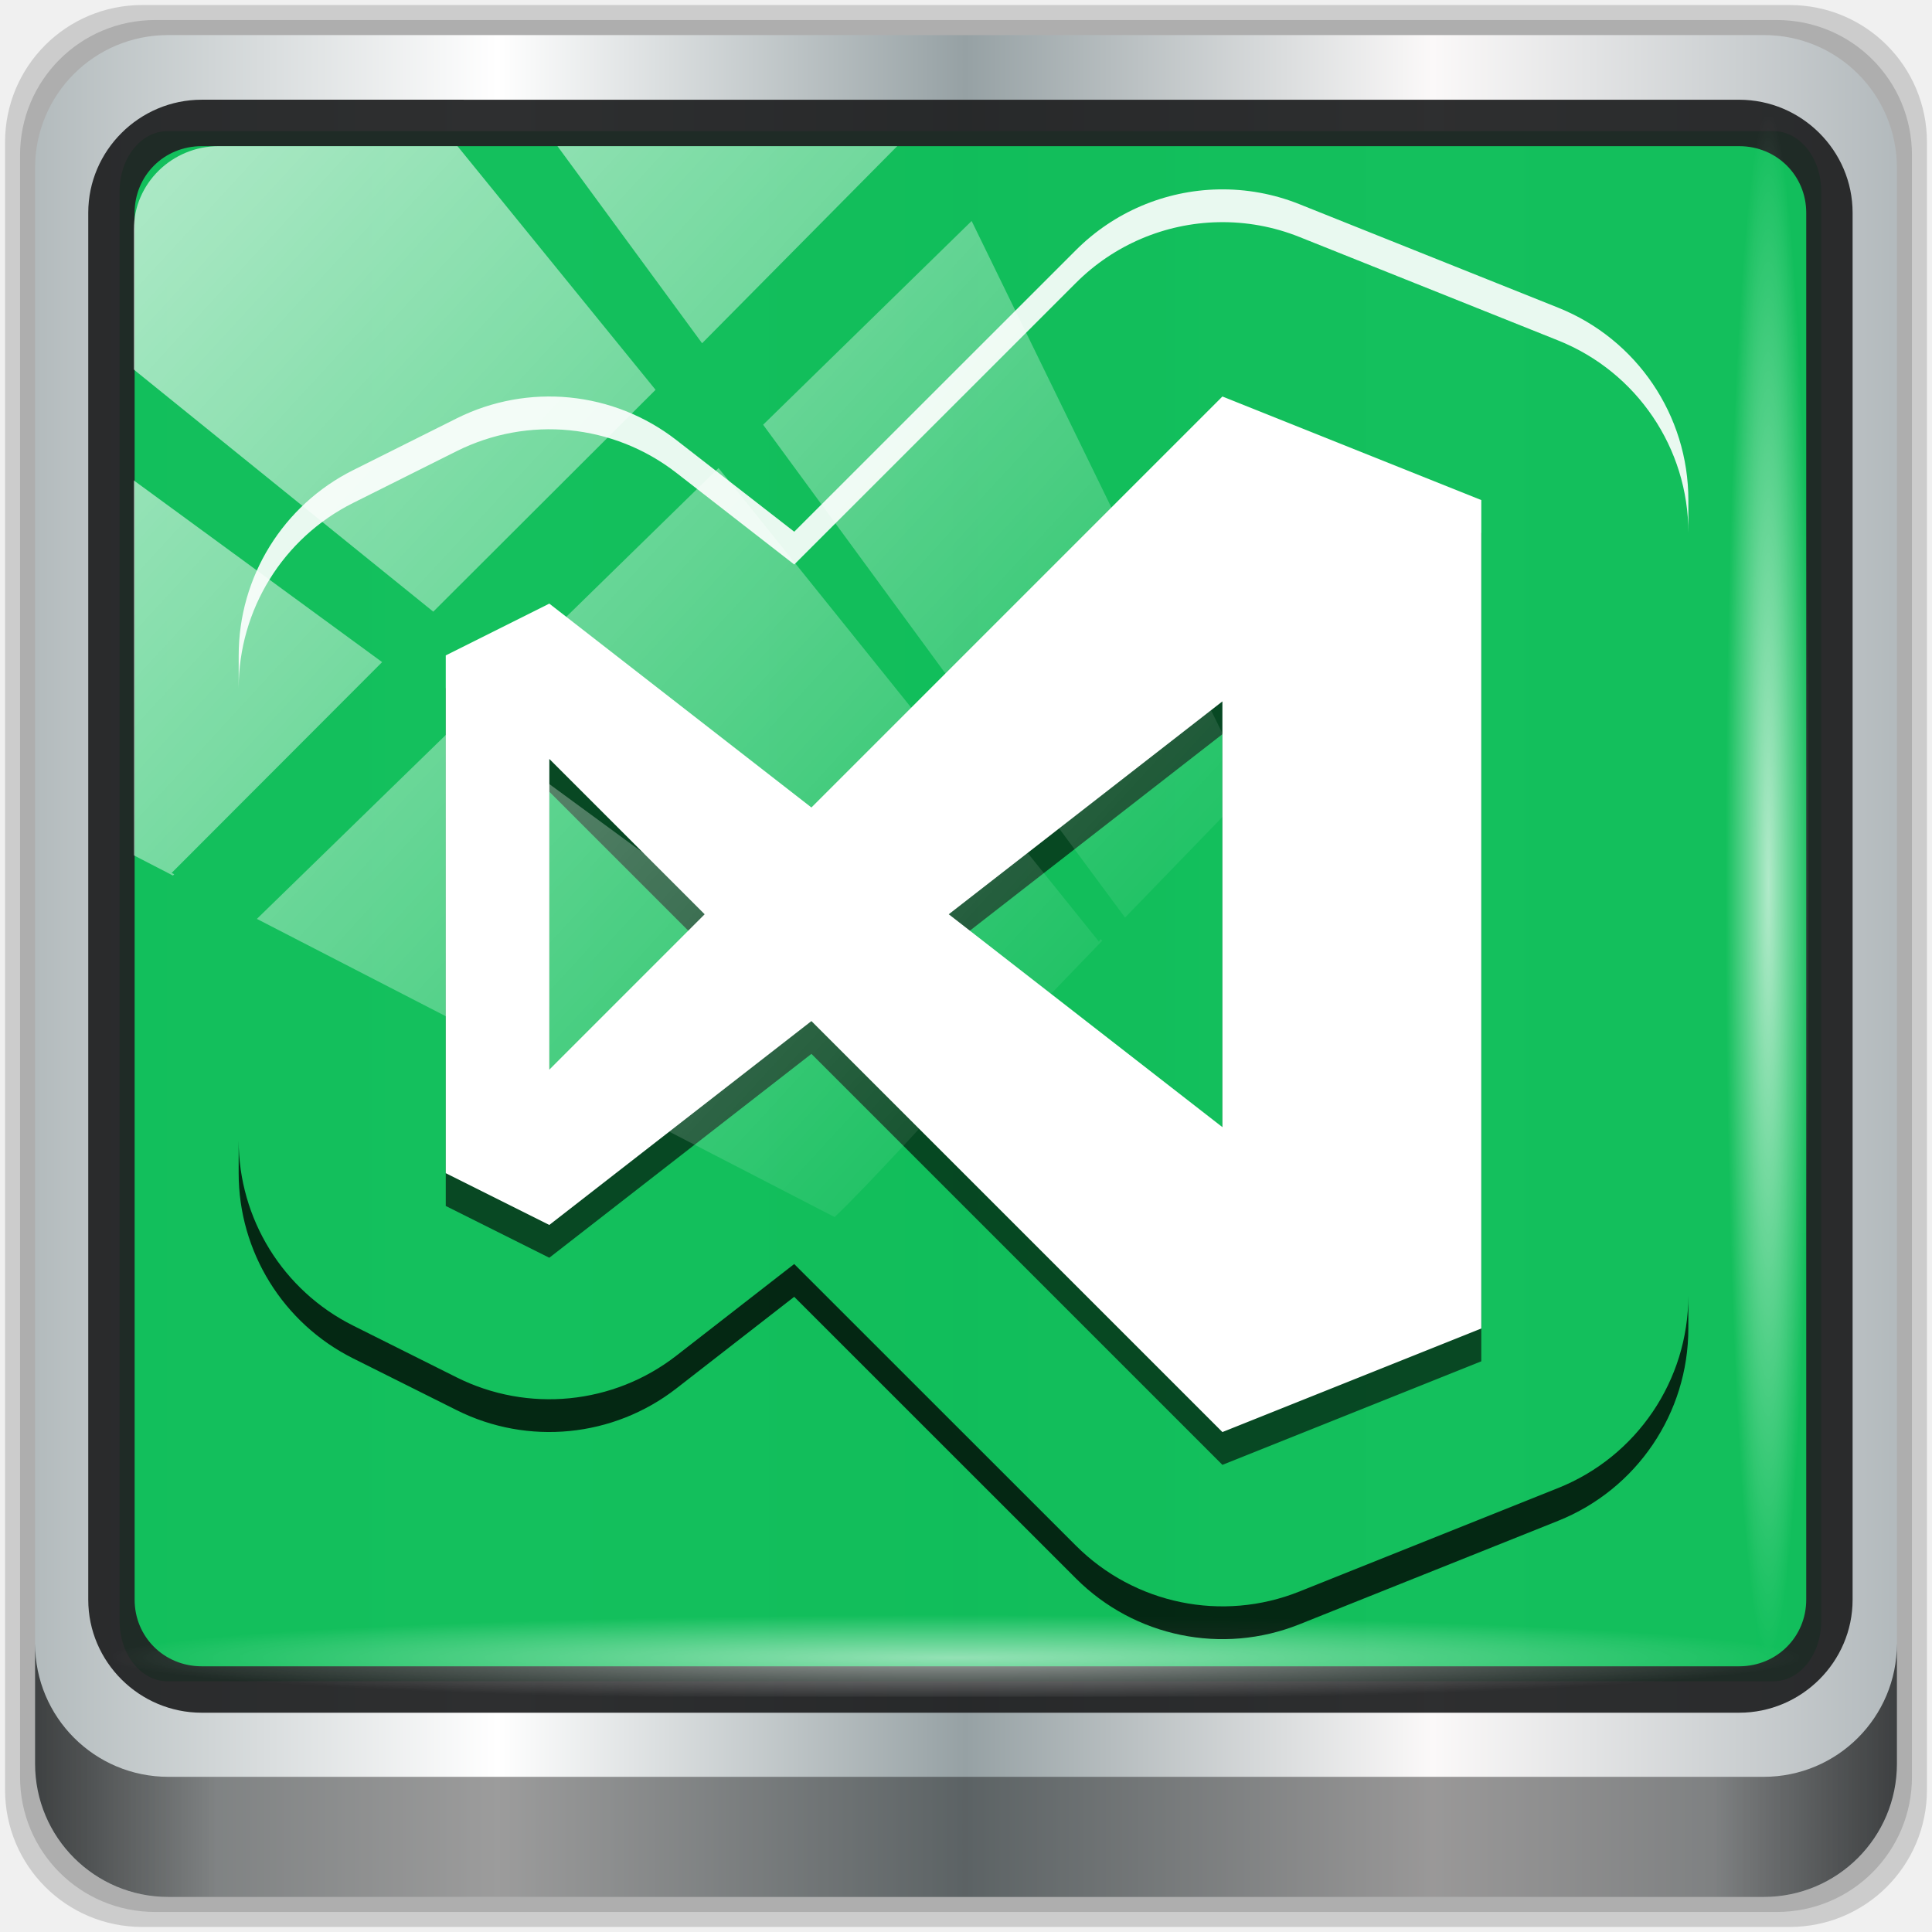
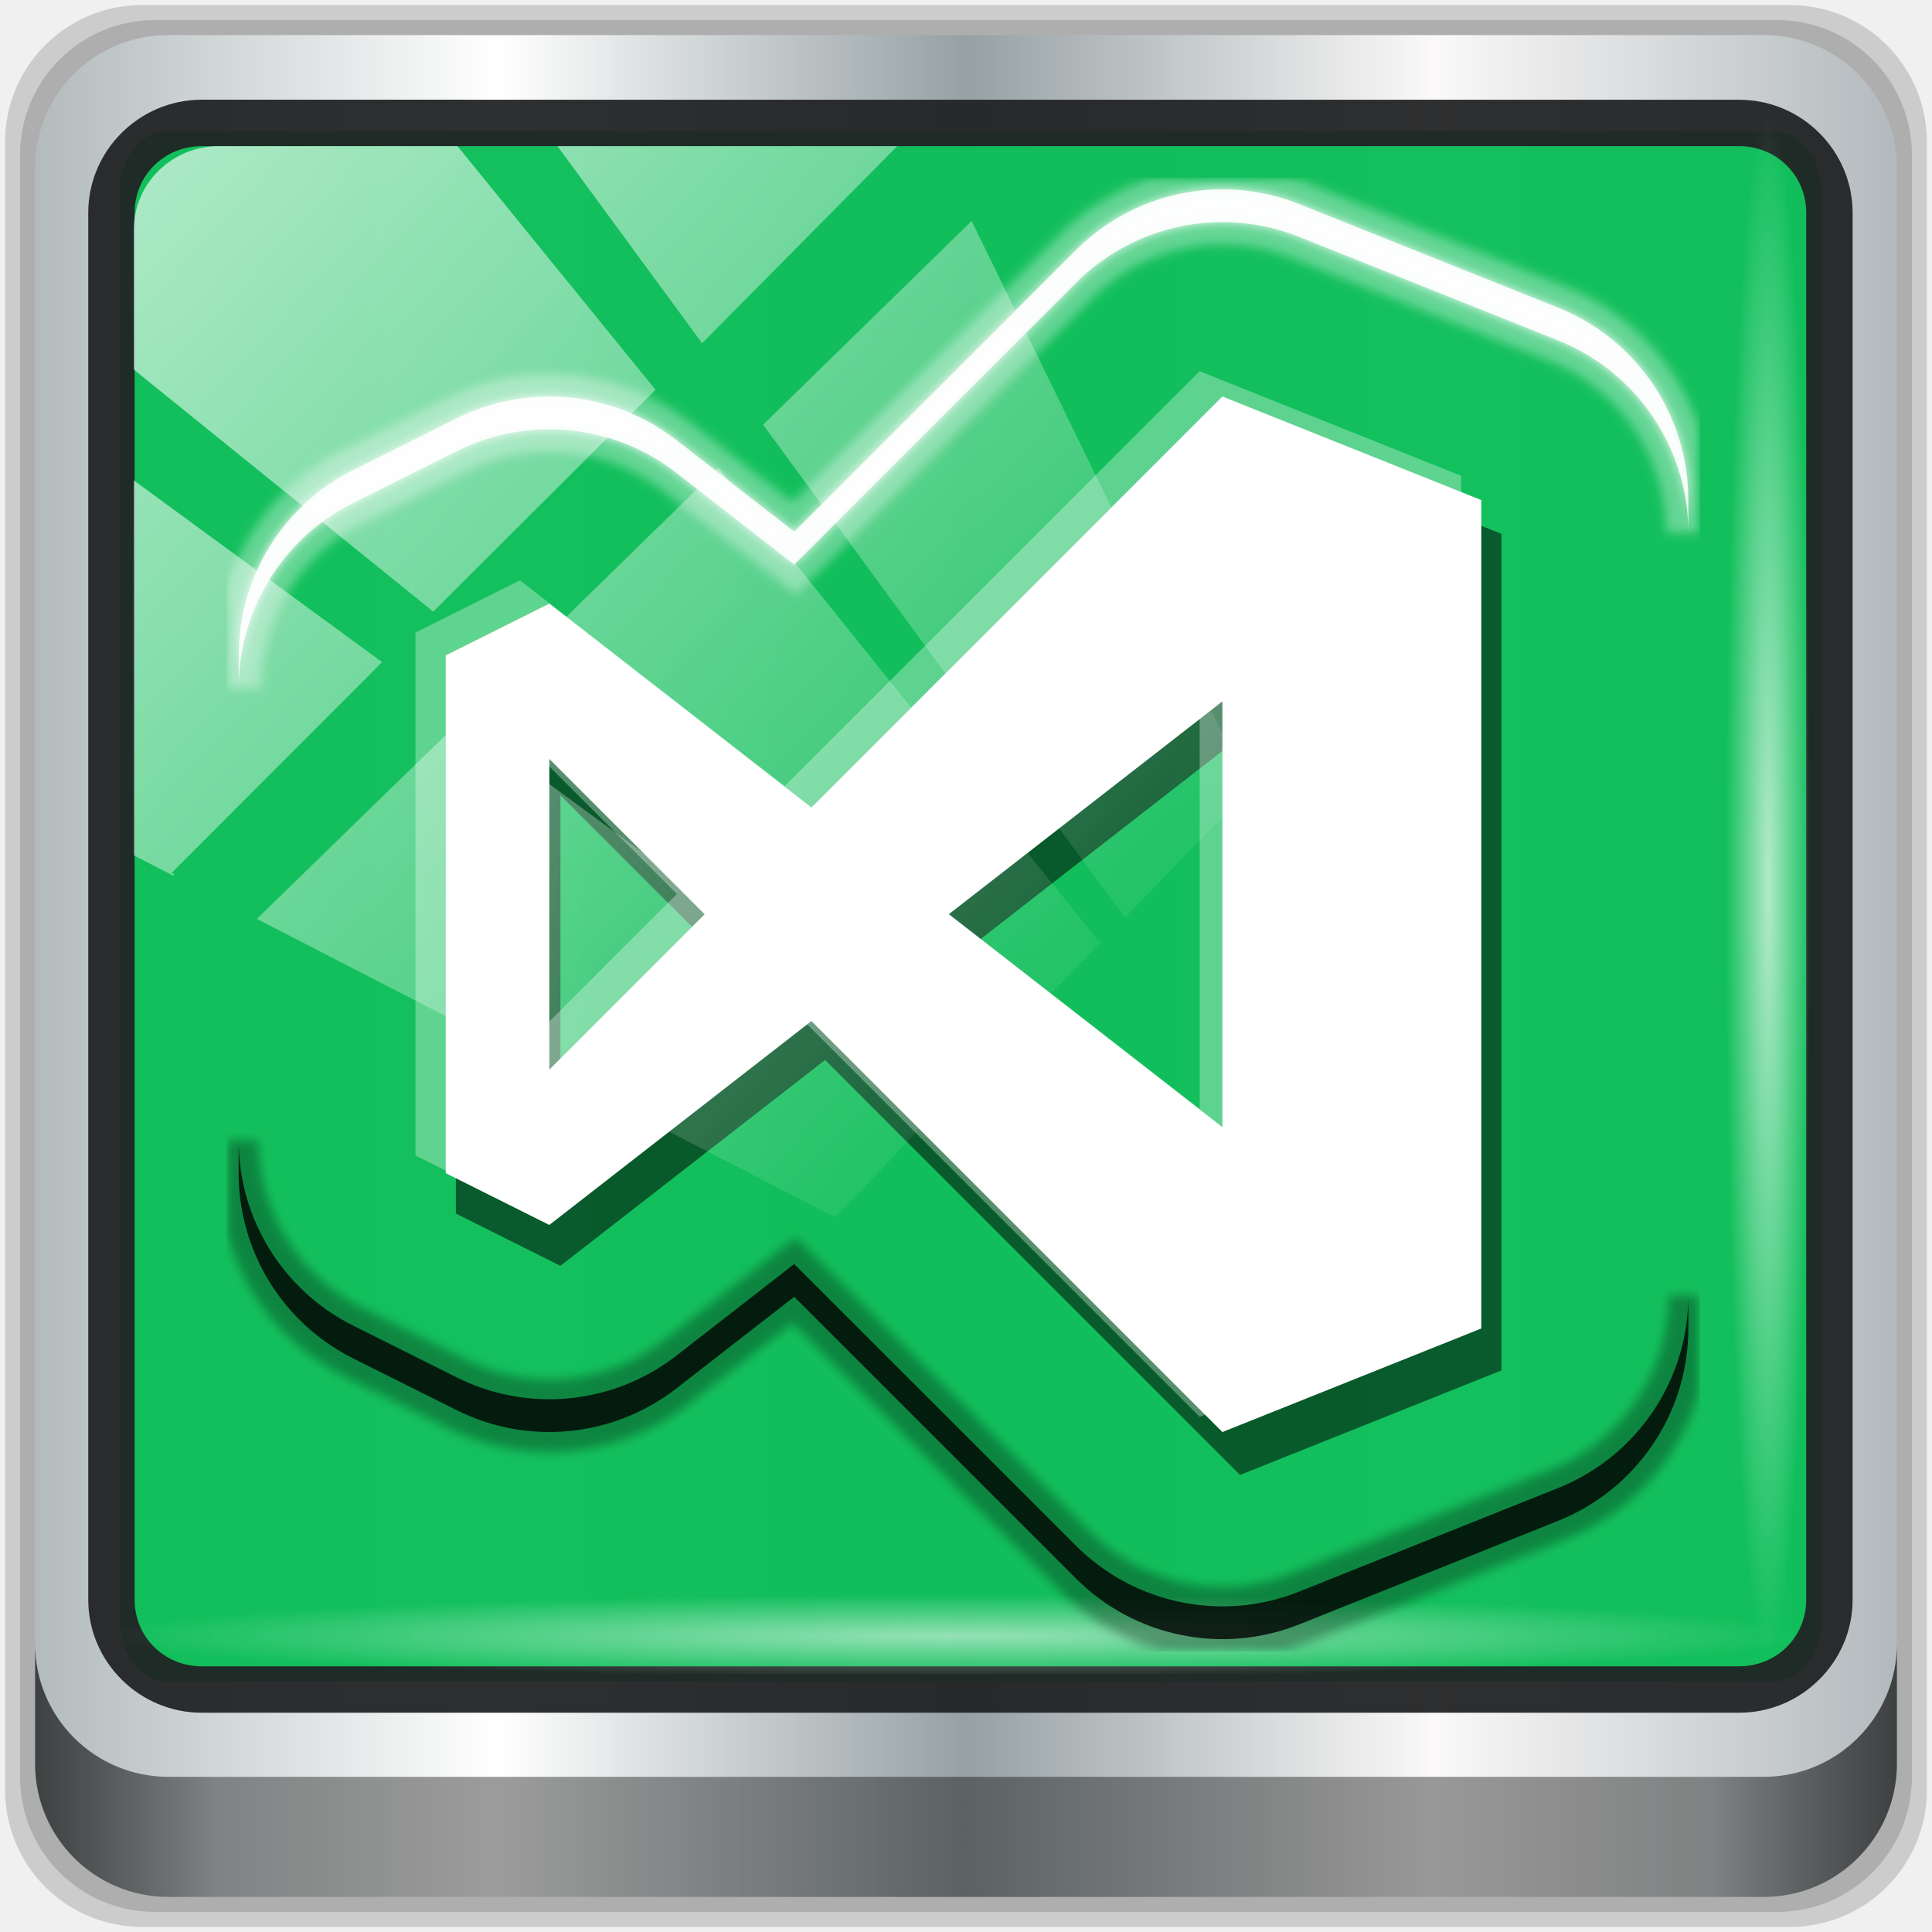
<svg xmlns="http://www.w3.org/2000/svg" xmlns:xlink="http://www.w3.org/1999/xlink" width="96" height="96" version="1.1" viewBox="0 0 72 72" id="svg14">
  <defs id="defs18">
    <linearGradient xlink:href="#linearGradient6139-0" id="linearGradient4071" gradientUnits="userSpaceOnUse" gradientTransform="matrix(0.8294921,0,0,0.8303569,-3.853126,-3.02677)" x1="6" y1="47" x2="90" y2="47" />
    <linearGradient id="linearGradient6139-0">
      <stop id="stop6141-2" offset="0" style="stop-color:#b2babc;stop-opacity:1" />
      <stop style="stop-color:#ffffff;stop-opacity:1;" offset="0.25" id="stop6151-0" />
      <stop style="stop-color:#96a1a4;stop-opacity:1" offset="0.5" id="stop6147-1" />
      <stop id="stop6149-4" offset="0.75" style="stop-color:#fbf9f9;stop-opacity:1;" />
      <stop id="stop6143-4" offset="1" style="stop-color:#b2b9bc;stop-opacity:1" />
    </linearGradient>
    <linearGradient gradientTransform="matrix(0.7492188,0,0,0.75,-2.2275e-6,1.44925e-5)" xlink:href="#linearGradient3832-0-6-1-1" id="linearGradient4129" x1="1.5" y1="88.172" x2="94.5" y2="88.172" gradientUnits="userSpaceOnUse" />
    <linearGradient id="linearGradient3832-0-6-1-1">
      <stop style="stop-color:#000000;stop-opacity:1;" offset="0" id="stop3834-6-3-7-1" />
      <stop id="stop3872-2-4" offset="0.1" style="stop-color:#000000;stop-opacity:0.588;" />
      <stop style="stop-color:#000000;stop-opacity:0.588;" offset="0.9" id="stop3844-6-2-7-6" />
      <stop style="stop-color:#000000;stop-opacity:1;" offset="1" id="stop3836-5-0-2-9" />
    </linearGradient>
-     <radialGradient xlink:href="#linearGradient3737" id="radialGradient7462" gradientUnits="userSpaceOnUse" gradientTransform="matrix(0.7305885,0,0,0.03689304,25.39754,60.12504)" cx="13.948" cy="44.893" fx="13.948" fy="44.893" r="43.199" />
+     <radialGradient xlink:href="#linearGradient3737" id="radialGradient7462" gradientUnits="userSpaceOnUse" gradientTransform="matrix(0.7305885,0,0,0.03579799,25.39754,59.37021)" cx="13.948" cy="44.893" fx="13.948" fy="44.893" r="43.199" />
    <linearGradient id="linearGradient3737">
      <stop offset="0" style="stop-color:#ffffff;stop-opacity:1" id="stop3739" />
      <stop offset="1" style="stop-color:#ffffff;stop-opacity:0" id="stop3741" />
    </linearGradient>
    <radialGradient xlink:href="#linearGradient3737" id="radialGradient7464" gradientUnits="userSpaceOnUse" gradientTransform="matrix(0.666245,0,0,0.03685461,23.65838,-67.55578)" cx="13.948" cy="44.893" fx="13.948" fy="44.893" r="43.199" />
    <linearGradient gradientTransform="matrix(1.004188,0,0,1.005236,-0.21821,-0.04755458)" xlink:href="#linearGradient3737" id="linearGradient4767" gradientUnits="userSpaceOnUse" x1="2.771" y1="-28.642" x2="50.528" y2="14.514" />
    <clipPath id="clipPath4156-4-1" clipPathUnits="userSpaceOnUse">
      <path id="path4158-0-8" d="m 27.046,-55.695 -14.214,13.321 h 0.061 l 15.653,21.771 10.231,-10.546 C 38.562,-32.302 27.468,-54.819 27.046,-55.695 Z M 9.647,-39.383 -5.241,-25.321 15.988,-7.806 26.372,-18.383 Z m 31.491,12.951 -9.741,9.714 8.945,12.458 7.781,-7.555 z m -49.84,4.379 -13.754,12.982 26.283,13.846 0.061,-0.062 -0.123,-0.062 L 13.599,-5.401 -8.702,-22.053 Z m 38.015,7.401 -9.803,9.775 11.579,9.559 7.628,-7.401 -8.669,-11.009 z m 20.187,5.674 -7.383,7.216 6.188,8.542 5.82,-6.137 z m -32.195,6.322 -9.557,9.498 13.662,7.185 7.934,-7.678 z m 23.312,2.374 -7.107,6.938 8.363,6.907 5.361,-5.674 -0.061,-0.092 -0.092,0.123 -6.464,-8.203 z m -8.73,8.542 -7.505,7.339 10.354,5.458 c 1.397,-1.321 5.675,-6.123 5.851,-6.322 z" style="opacity:0.6;fill:#ffffff;fill-opacity:1;stroke:none" />
    </clipPath>
    <linearGradient id="ButtonShadow-16" gradientTransform="scale(1.005865,0.994169)" x1="45.448" y1="92.54" x2="45.448" y2="7.017" gradientUnits="userSpaceOnUse">
      <stop style="stop-color:#000000;stop-opacity:1;" offset="0" id="stop3750-6" />
      <stop style="stop-color:#000000;stop-opacity:0.588;" offset="1" id="stop3752-4" />
    </linearGradient>
    <clipPath clipPathUnits="userSpaceOnUse" id="clipPath4355-7">
      <rect style="fill:#ffffff;fill-opacity:1;fill-rule:nonzero;stroke:none" id="rect4357-5" width="84" height="80" x="6" y="6" rx="6" ry="6" />
    </clipPath>
    <clipPath clipPathUnits="userSpaceOnUse" id="clipPath4355-9">
      <rect style="fill:#ffffff;fill-opacity:1;fill-rule:nonzero;stroke:none" id="rect4357-1" width="84" height="80" x="6" y="6" rx="6" ry="6" />
    </clipPath>
    <clipPath clipPathUnits="userSpaceOnUse" id="clipPath4355-1">
      <rect style="fill:#ffffff;fill-opacity:1;fill-rule:nonzero;stroke:none" id="rect4357-9" width="84" height="80" x="6" y="6" rx="6" ry="6" />
    </clipPath>
    <clipPath clipPathUnits="userSpaceOnUse" id="clipPath3943-52-0">
      <path id="path3945-4-1" d="m 69.781,20.844 -5,3.438 c 5.587,5.537 9,13.328 9,21.812 0,8.434 -3.377,16.096 -8.906,21.625 l 5,3.438 C 76.078,64.576 80,55.844 80,46.094 c 2e-6,-9.797 -3.963,-18.66 -10.219,-25.25 z M 40,24.062 28.906,36.219 H 21.5 c -0.823,0 -1.5,0.677 -1.5,1.5 v 1 14.844 1 c 0,0.823 0.684,1.61 1.5,1.5 h 7.406 L 40,68 V 66 26.062 Z m 20.594,3.281 -5,3.438 L 55.5,30.875 c 3.938,3.89 6.406,9.25 6.406,15.219 0,5.921 -2.43,11.148 -6.312,15.031 l 0.094,0.094 5.094,3.438 c 4.475,-4.908 7.25,-11.402 7.25,-18.562 0,-7.231 -2.879,-13.831 -7.438,-18.75 z m -9.25,6.5 -5.219,3.625 c 2.222,2.218 3.719,5.24 3.719,8.625 0,3.337 -1.459,6.228 -3.625,8.438 l 5.219,3.625 c 2.822,-3.237 4.531,-7.434 4.531,-12.062 0,-4.673 -1.754,-9.001 -4.625,-12.25 z" style="color:#000000;display:inline;overflow:visible;visibility:visible;opacity:0.8;fill:#ff00ff;fill-opacity:1;fill-rule:nonzero;stroke:none;stroke-width:1;marker:none;enable-background:accumulate" />
    </clipPath>
+     <filter style="color-interpolation-filters:sRGB" id="filter920" x="-0.008" width="1.016" y="-0.023" height="1.047">
+       <feGaussianBlur stdDeviation="0.158" id="feGaussianBlur922" />
+     </filter>
+     <filter style="color-interpolation-filters:sRGB" id="filter930" x="-0.008" width="1.016" y="-0.023" height="1.047">
+       <feGaussianBlur stdDeviation="0.158" id="feGaussianBlur932" />
+     </filter>
  </defs>
  <path style="display:inline;opacity:0.15;fill:#000000;fill-opacity:1;fill-rule:nonzero;stroke:none;stroke-width:0.75" d="M 66.696,0.187 H 5.304 c -2.834,0 -5.116,2.282 -5.116,5.116 V 66.696 c 0,2.834 2.282,5.116 5.116,5.116 H 66.696 c 2.834,0 5.116,-2.282 5.116,-5.116 V 5.304 c 0,-2.834 -2.282,-5.116 -5.116,-5.116 z" id="path3288" />
  <path id="path4085" d="M 66.217,0.747 H 5.783 c -2.79,0 -5.036,2.246 -5.036,5.036 V 66.217 c 0,2.79 2.246,5.036 5.036,5.036 H 66.217 c 2.79,0 5.036,-2.246 5.036,-5.036 V 5.783 c 0,-2.79 -2.246,-5.036 -5.036,-5.036 z" style="display:inline;opacity:0.15;fill:#000000;fill-opacity:1;fill-rule:nonzero;stroke:none;stroke-width:0.75" />
  <path style="display:inline;fill:url(#linearGradient4071);fill-opacity:1;fill-rule:nonzero;stroke:none;stroke-width:0.75" d="M 65.737,1.307 H 6.263 c -2.746,0 -4.956,2.21 -4.956,4.956 V 65.737 c 0,2.746 2.21,4.956 4.956,4.956 h 59.474 c 2.746,0 4.956,-2.21 4.956,-4.956 V 6.263 c 0,-2.746 -2.21,-4.956 -4.956,-4.956 z" id="rect4251-1" />
  <rect ry="2.249" rx="1.775" y="4.889" x="4.456" height="57.766" width="63.418" id="rect862" style="opacity:1;fill:#0ebe59;fill-opacity:0.972;stroke:none;stroke-width:0.533;stroke-miterlimit:4;stroke-dasharray:none;stroke-opacity:1" />
  <path id="path4989" d="m 7.518,3.716 c -2.325,0 -4.229,1.895 -4.229,4.212 V 59.616 c 0,2.318 1.904,4.212 4.229,4.212 h 57.294 c 2.325,0 4.229,-1.895 4.229,-4.212 V 7.929 c 0,-2.318 -1.904,-4.212 -4.229,-4.212 z m 0,1.731 h 57.294 c 1.409,0 2.501,1.104 2.501,2.482 V 59.616 c 0,1.378 -1.092,2.482 -2.501,2.482 H 7.518 c -1.409,0 -2.501,-1.104 -2.501,-2.482 V 7.929 c 0,-1.378 1.092,-2.482 2.501,-2.482 z" style="color:#000000;font-style:normal;font-variant:normal;font-weight:normal;font-stretch:normal;font-size:medium;line-height:normal;font-family:Sans;-inkscape-font-specification:Sans;text-indent:0;text-align:start;text-decoration:none;text-decoration-line:none;letter-spacing:normal;word-spacing:normal;text-transform:none;writing-mode:lr-tb;direction:ltr;baseline-shift:baseline;text-anchor:start;display:inline;overflow:visible;visibility:visible;fill:#202223;fill-opacity:0.937;stroke:none;stroke-width:1.781;marker:none;enable-background:accumulate" />
  <path style="display:inline;opacity:0.658;fill:url(#linearGradient4129);fill-opacity:1;fill-rule:nonzero;stroke:none;stroke-width:0.75" d="m 1.307,61.251 v 4.477 c 0,2.746 2.22,4.966 4.966,4.966 H 65.727 c 2.746,0 4.966,-2.22 4.966,-4.966 v -4.477 c 0,2.746 -2.22,4.966 -4.966,4.966 H 6.273 c -2.746,0 -4.966,-2.22 -4.966,-4.966 z" id="path4118" />
-   <rect style="opacity:0.55;fill:url(#radialGradient7462);fill-opacity:1;stroke:none;stroke-width:0.75" id="rect4131" width="62.858" height="3.171" x="4.198" y="60.062" rx="3.188" ry="3.188" />
+   <rect style="opacity:0.55;fill:url(#radialGradient7462);fill-opacity:1;stroke:none;stroke-width:0.738" id="rect4131" width="62.858" height="3.077" x="4.198" y="59.309" rx="3.188" ry="3.093" />
  <rect ry="3.184" rx="3.184" y="-67.399" x="4.336" height="3.171" width="57.263" id="rect4141" style="opacity:0.669;fill:url(#radialGradient7464);fill-opacity:1;stroke:none;stroke-width:0.75" transform="rotate(90)" />
  <g transform="matrix(1.152593,0,0,1.152593,-81.56161,552.083)" id="g960">
    <g transform="matrix(0.138889,0,0,0.138889,75.25026,-476.0971)" style="stroke-width:1.005" id="g8">
-       <path style="opacity:0.625;fill-rule:evenodd" id="path4" d="m 252.27,79.097 -95.675,95.675 -61.021,-47.461 -24.106,12.054 v 120.54 l 24.106,12.054 61.021,-47.461 95.675,95.675 60.268,-24.106 v -192.86 z m 0,70.979 v 99.111 l -63.704,-49.555 z m -156.69,13.395 36.16,36.16 -36.16,36.16 z" />
+       <path style="opacity:0.53;fill-rule:evenodd;stroke-width:1.014" id="path4" d="m 256.385,79.097 -96.608,96.608 -61.616,-47.924 -24.341,12.172 v 121.716 l 24.341,12.172 61.616,-47.924 96.608,96.608 60.856,-24.341 V 103.442 Z m 0,71.671 v 100.078 l -64.325,-50.038 z m -158.219,13.526 36.513,36.513 -36.513,36.513 z" />
+       <path d="M 246.979,65.575 150.37,162.183 88.754,114.259 64.413,126.43 v 121.716 l 24.341,12.172 61.616,-47.924 96.608,96.608 60.856,-24.341 V 89.92 Z m 0,71.671 v 100.078 l -64.325,-50.038 z m -158.219,13.526 36.513,36.513 -36.513,36.513 z" id="path940" style="opacity:0.318;fill-rule:evenodd;stroke-width:1.014;fill:#ffffff" />
      <path style="fill:#ffffff;fill-rule:evenodd" id="path6" d="M 252.27,71.462 156.595,167.137 95.574,119.676 71.468,131.73 v 120.54 l 24.106,12.054 61.021,-47.461 95.675,95.675 60.268,-24.106 V 95.572 Z m 0,70.979 v 99.111 l -63.704,-49.555 z m -156.69,13.395 36.16,36.16 -36.16,36.16 z" />
    </g>
-     <path style="opacity:0.792;stroke-width:0.106" id="path10" d="m 78.48,-442.121 v 1.06 c 0,2.537 1.433,4.855 3.701,5.99 l 3.348,1.674 c 2.306,1.153 5.07,0.879 7.105,-0.703 l 3.809,-2.962 9.109,9.106 c 1.894,1.895 4.735,2.479 7.223,1.484 l 8.37,-3.348 c 2.542,-1.018 4.209,-3.481 4.208,-6.219 v -1.06 c 5.5e-4,2.738 -1.666,5.201 -4.208,6.219 l -8.37,3.348 c -2.488,0.995 -5.329,0.41 -7.223,-1.484 l -9.109,-9.106 -3.809,2.962 c -2.035,1.583 -4.799,1.856 -7.105,0.703 l -3.348,-1.674 c -2.269,-1.135 -3.701,-3.453 -3.701,-5.99 z" />
-     <path style="opacity:0.903;fill:#ffffff;stroke-width:0.14" id="path12" d="m 110.157,-472.868 c -1.73,0.034 -3.38,0.737 -4.604,1.962 l -9.109,9.106 -3.809,-2.962 c -2.035,-1.583 -4.799,-1.856 -7.105,-0.703 l -3.348,1.674 c -2.269,1.135 -3.701,3.453 -3.701,5.99 v 1.06 c 0,-2.537 1.433,-4.855 3.701,-5.99 l 3.348,-1.674 c 2.306,-1.153 5.07,-0.88 7.105,0.703 l 3.809,2.962 9.109,-9.106 c 1.223,-1.225 2.874,-1.927 4.604,-1.962 0.896,-0.018 1.787,0.144 2.619,0.477 l 8.37,3.348 c 2.542,1.018 4.209,3.481 4.208,6.219 v -1.06 c 5.6e-4,-2.738 -1.666,-5.201 -4.208,-6.219 l -8.37,-3.348 c -0.832,-0.333 -1.723,-0.495 -2.619,-0.477 z" />
+     <path style="opacity:0.792;stroke-width:1.277;stroke:#000000;stroke-opacity:0.379;stroke-miterlimit:4;stroke-dasharray:none;filter:url(#filter920);fill:none" id="path10" d="m 78.48,-442.121 v 1.06 c 0,2.537 1.433,4.855 3.701,5.99 l 3.348,1.674 c 2.306,1.153 5.07,0.879 7.105,-0.703 l 3.809,-2.962 9.109,9.106 c 1.894,1.895 4.735,2.479 7.223,1.484 l 8.37,-3.348 c 2.542,-1.018 4.209,-3.481 4.208,-6.219 v -1.06 c 5.5e-4,2.738 -1.666,5.201 -4.208,6.219 l -8.37,3.348 c -2.488,0.995 -5.329,0.41 -7.223,-1.484 l -9.109,-9.106 -3.809,2.962 c -2.035,1.583 -4.799,1.856 -7.105,0.703 l -3.348,-1.674 c -2.269,-1.135 -3.701,-3.453 -3.701,-5.99 z" />
+     <path style="opacity:0.903;fill:#ffffff;stroke-width:1.441;stroke:#ffffff;stroke-opacity:0.379;stroke-miterlimit:4;stroke-dasharray:none;filter:url(#filter930)" id="path12" d="m 110.157,-472.868 c -1.73,0.034 -3.38,0.737 -4.604,1.962 l -9.109,9.106 -3.809,-2.962 c -2.035,-1.583 -4.799,-1.856 -7.105,-0.703 l -3.348,1.674 c -2.269,1.135 -3.701,3.453 -3.701,5.99 v 1.06 c 0,-2.537 1.433,-4.855 3.701,-5.99 l 3.348,-1.674 c 2.306,-1.153 5.07,-0.88 7.105,0.703 l 3.809,2.962 9.109,-9.106 c 1.223,-1.225 2.874,-1.927 4.604,-1.962 0.896,-0.018 1.787,0.144 2.619,0.477 l 8.37,3.348 c 2.542,1.018 4.209,3.481 4.208,6.219 v -1.06 c 5.6e-4,-2.738 -1.666,-5.201 -4.208,-6.219 l -8.37,-3.348 c -0.832,-0.333 -1.723,-0.495 -2.619,-0.477 z" />
+     <path d="m 78.48,-442.121 v 1.06 c 0,2.537 1.433,4.855 3.701,5.99 l 3.348,1.674 c 2.306,1.153 5.07,0.879 7.105,-0.703 l 3.809,-2.962 9.109,9.106 c 1.894,1.895 4.735,2.479 7.223,1.484 l 8.37,-3.348 c 2.542,-1.018 4.209,-3.481 4.208,-6.219 v -1.06 c 5.5e-4,2.738 -1.666,5.201 -4.208,6.219 l -8.37,3.348 c -2.488,0.995 -5.329,0.41 -7.223,-1.484 l -9.109,-9.106 -3.809,2.962 c -2.035,1.583 -4.799,1.856 -7.105,0.703 l -3.348,-1.674 c -2.269,-1.135 -3.701,-3.453 -3.701,-5.99 z" id="path918" style="opacity:0.792;stroke-width:0.106" />
+     <path d="m 110.157,-472.868 c -1.73,0.034 -3.38,0.737 -4.604,1.962 l -9.109,9.106 -3.809,-2.962 c -2.035,-1.583 -4.799,-1.856 -7.105,-0.703 l -3.348,1.674 c -2.269,1.135 -3.701,3.453 -3.701,5.99 v 1.06 c 0,-2.537 1.433,-4.855 3.701,-5.99 l 3.348,-1.674 c 2.306,-1.153 5.07,-0.88 7.105,0.703 l 3.809,2.962 9.109,-9.106 c 1.223,-1.225 2.874,-1.927 4.604,-1.962 0.896,-0.018 1.787,0.144 2.619,0.477 l 8.37,3.348 c 2.542,1.018 4.209,3.481 4.208,6.219 v -1.06 c 5.6e-4,-2.738 -1.666,-5.201 -4.208,-6.219 l -8.37,-3.348 c -0.832,-0.333 -1.723,-0.495 -2.619,-0.477 z" id="path924" style="opacity:0.903;fill:#ffffff;stroke-width:0.14" />
  </g>
  <rect transform="matrix(0.7977571,0,0,0.7816698,3.392141,28.89643)" style="opacity:0.65;fill:url(#linearGradient4767);fill-opacity:1;stroke:none;stroke-width:1.005" id="rect4146" width="75.966" height="69.024" x="2" y="-30" rx="3.974" ry="3.978" clip-path="url(#clipPath4156-4-1)" />
</svg>
